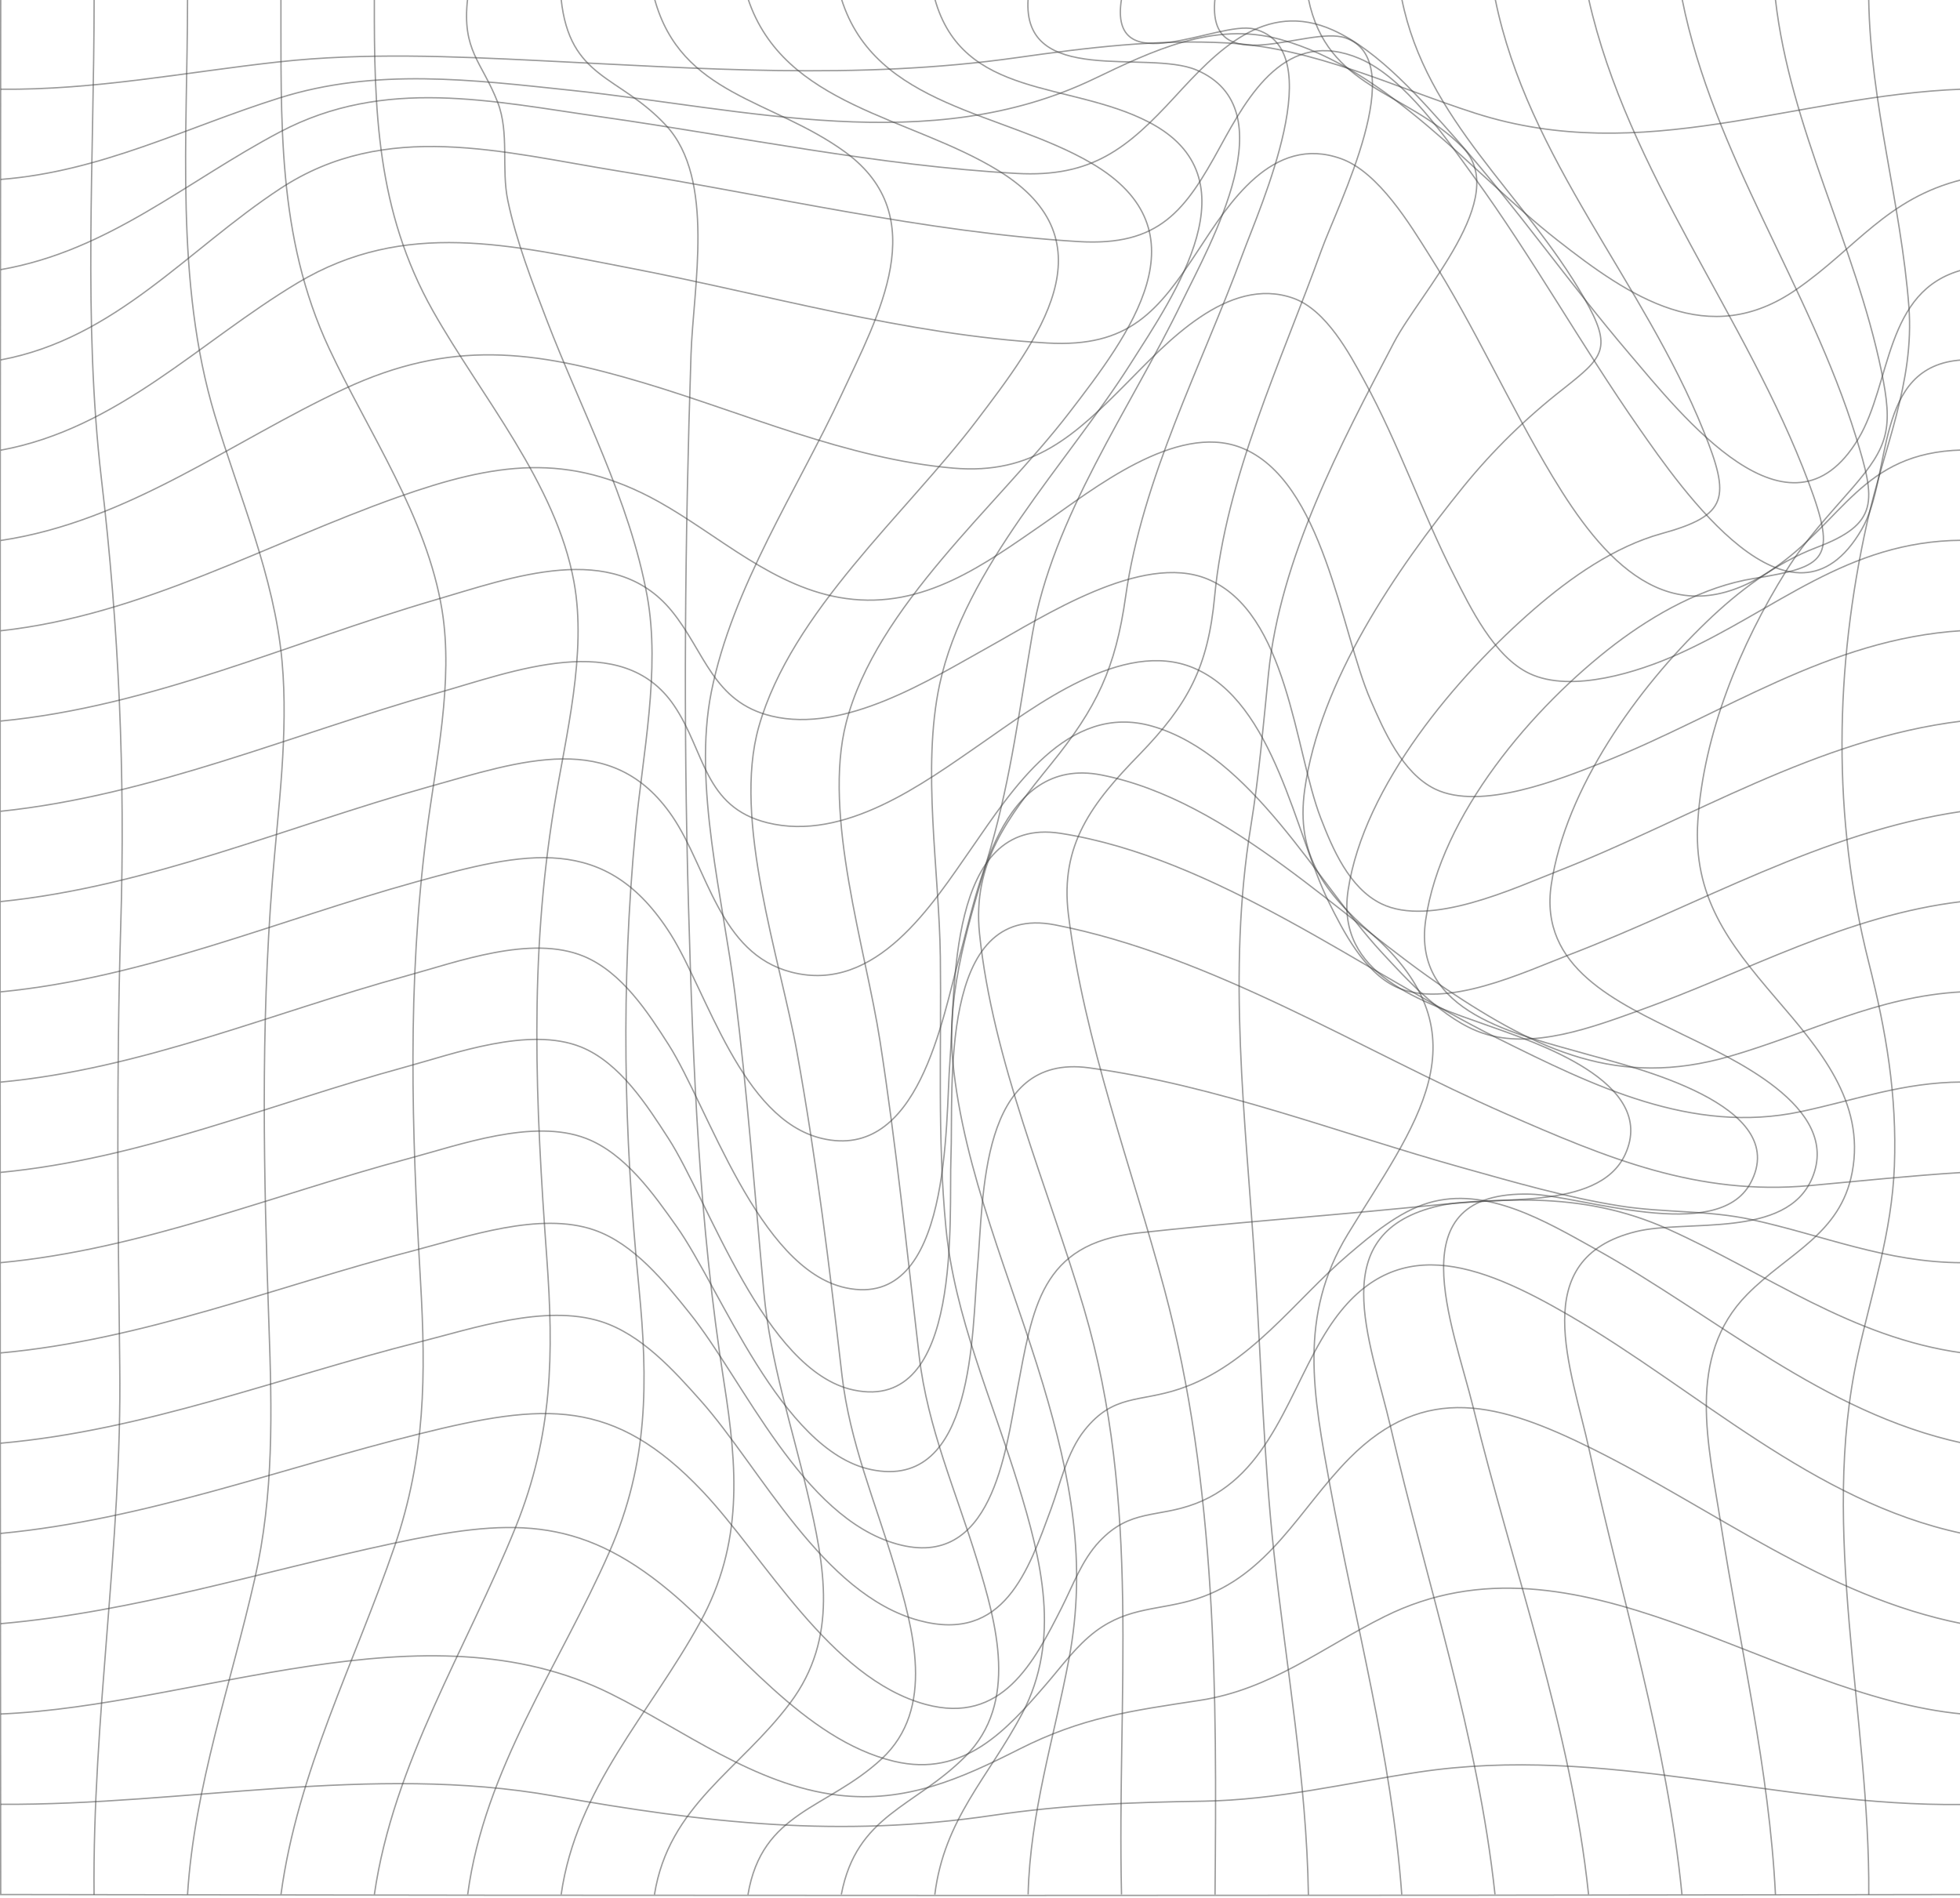
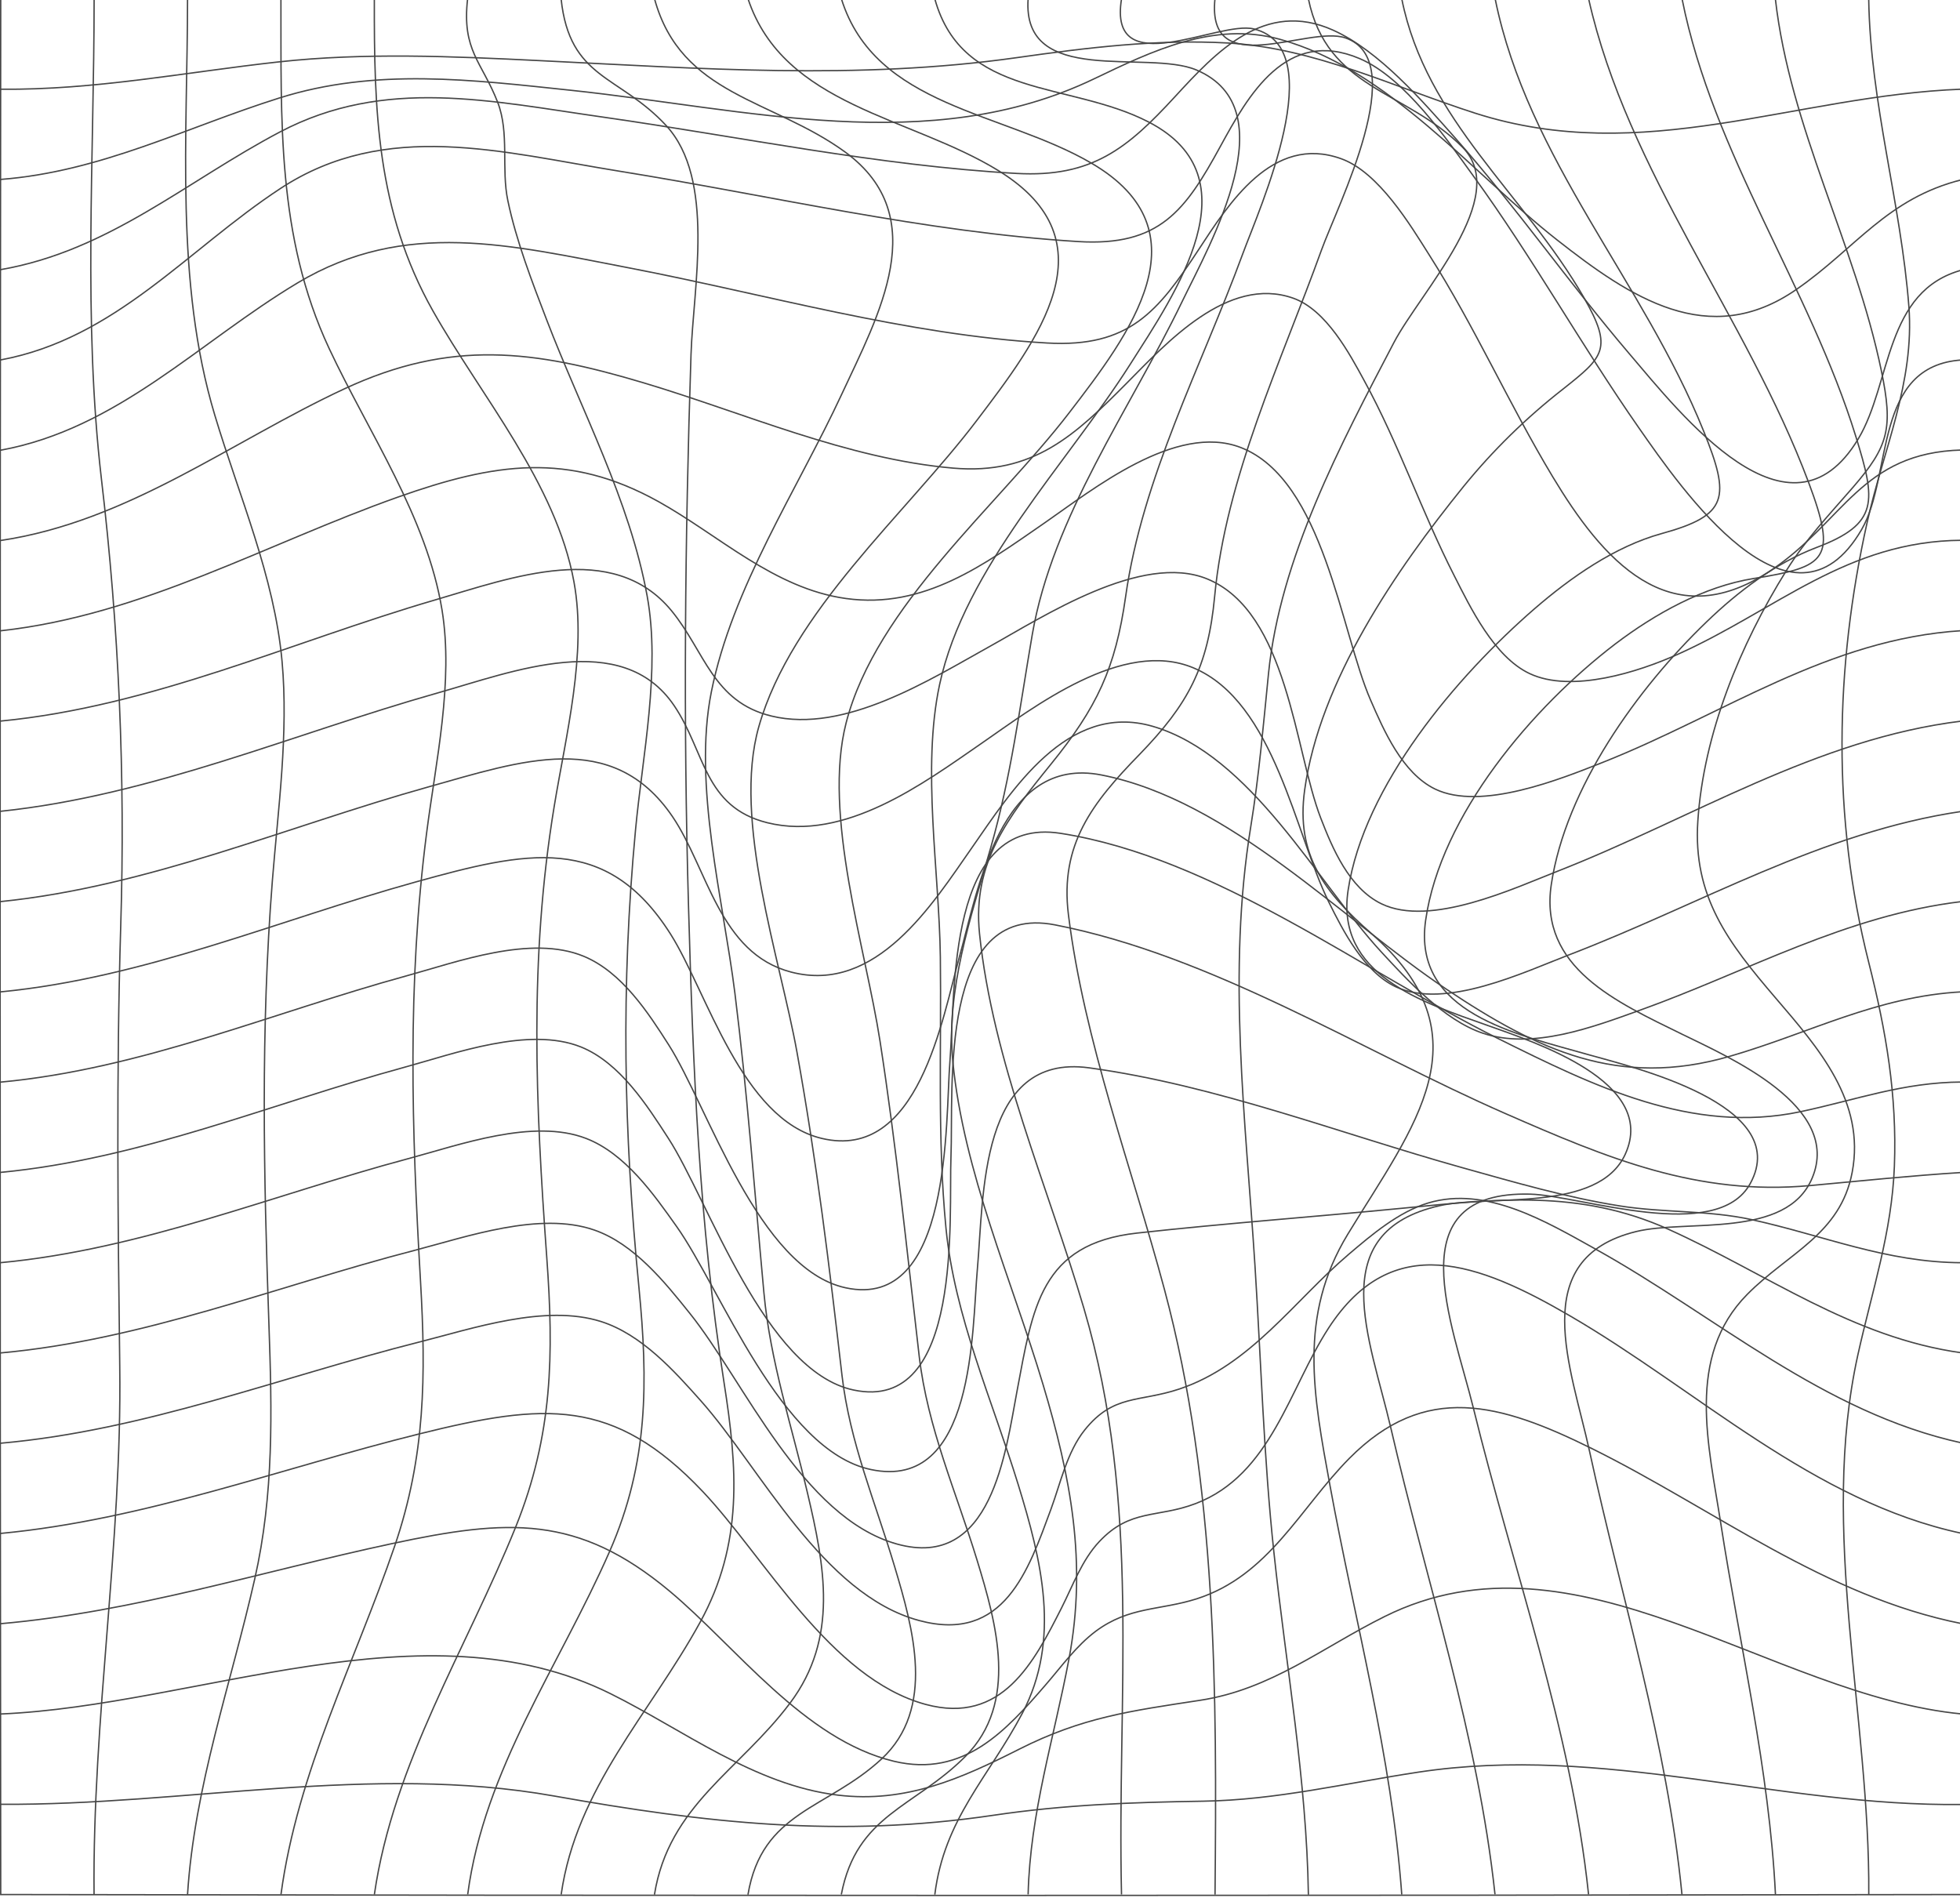
- <svg xmlns="http://www.w3.org/2000/svg" width="1440" height="1394" viewBox="0 0 1440 1394" fill="none">
-   <path d="M0.53 -0.826C480.892 -0.135 961.253 -1.452 1441.61 -0.826C1441.12 463.433 1442.08 927.692 1441.61 1391.95C961.253 1392.84 480.892 1392.84 0.53 1391.95C-0.05 927.692 -0.05 463.433 0.53 -0.826Z" stroke="#464646" stroke-opacity="0.54" stroke-miterlimit="10" />
-   <path d="M0.531 1325.66C135.166 1326.46 273.108 1295.71 406.939 1319.53C518.651 1339.42 616.466 1350.54 729.809 1333.72C782.045 1325.96 831.266 1324.19 883.971 1323.37C937.817 1322.53 989.115 1310.05 1042.02 1302.04C1178.96 1281.31 1305.95 1327.45 1441.64 1325.79" stroke="#464646" stroke-opacity="0.54" stroke-miterlimit="10" />
-   <path d="M0.531 1259.3C144.483 1253.17 312.096 1176.62 448.496 1244.36C501.76 1270.79 554.22 1311.51 615.505 1318.9C665.463 1324.95 706.059 1306.76 748.845 1285.13C795.116 1261.74 830.484 1257.06 881.693 1249.24C933.75 1241.31 971.621 1210.37 1017.24 1187.7C1158.31 1117.5 1300.99 1246 1441.62 1259.3" stroke="#464646" stroke-opacity="0.54" stroke-miterlimit="10" />
-   <path d="M0.531 1192.95C98.525 1184.31 192.073 1154.66 287.765 1134.17C373.202 1115.88 424.433 1112.71 491.863 1168.96C540.48 1209.51 590.705 1278.22 656.839 1294.05C708.226 1306.31 739.506 1271.16 768.707 1237.32C780.169 1224.06 790.737 1209.25 805.103 1198.45C829.68 1180.27 851.709 1183.34 879.168 1174.7C932.365 1157.62 954.909 1108.3 991.371 1071.46C1047.05 1015.32 1101.92 1030.76 1169.86 1064.44C1259.77 1109.06 1340.87 1172.99 1441.53 1192.95" stroke="#464646" stroke-opacity="0.54" stroke-miterlimit="10" />
-   <path d="M0.531 1126.63C106.211 1116.61 205.858 1078.91 308.186 1053.47C400.035 1030.67 450.686 1026.53 516.372 1095.93C561.571 1143.69 609.875 1233.22 680.075 1252.26C736.177 1267.38 759.658 1221.28 779.901 1181.39C788.145 1165.16 794.825 1146.22 807.717 1132.55C830.506 1108.36 850.167 1115.45 878.386 1104.72C933.773 1083.6 947.267 1020.07 976.134 975.695C1023.05 903.594 1086.26 927.736 1153.29 966.69C1247.5 1021.45 1331.91 1103.27 1441.5 1126.61" stroke="#464646" stroke-opacity="0.54" stroke-miterlimit="10" />
-   <path d="M0.531 1060.35C106.322 1051 205.724 1011.89 307.918 986.044C347.374 976.067 400.438 957.972 441.503 970.928C471.308 980.386 495.326 1007.21 514.831 1029.12C558.666 1078.36 604.2 1171.45 675.227 1190.62C737.785 1207.51 755.659 1153.39 772.148 1108.78C779.119 1089.93 783.878 1066.93 796.925 1050.63C818.173 1024.13 836.784 1030.42 866.41 1020.55C918.781 1003.08 950.909 955.554 990.835 921.609C1007.52 907.422 1027.45 890.406 1049.26 883.863C1091.96 871.037 1136.24 897.748 1172.14 917.679C1261.27 967.236 1339.22 1037.93 1441.57 1060.2" stroke="#464646" stroke-opacity="0.54" stroke-miterlimit="10" />
-   <path d="M0.531 994.012C105.272 984.533 203.311 944.93 304.388 918.716C342.951 908.697 396.438 889.845 436.565 903.708C465.945 913.879 488.668 942.318 506.787 964.926C546.668 1014.59 589.074 1114.87 658.917 1134.41C728.759 1153.95 738.768 1066.61 747.191 1022.13C758.787 960.845 764.261 913.814 835.488 905.954C900.147 898.807 965.342 894.056 1030.14 887.729C1099.4 880.971 1160.19 873.672 1225.79 903.169C1298.42 935.904 1360.31 982.762 1441.62 993.991" stroke="#464646" stroke-opacity="0.54" stroke-miterlimit="10" />
-   <path d="M0.531 927.697C104.044 917.98 200.54 877.859 300.12 851.235C337.611 841.215 391.568 821.457 430.533 836.4C459.399 847.477 480.58 877.816 497.135 901.18C529.465 946.678 573.77 1065.77 639.881 1079.71C716.448 1095.89 714.035 977.211 718.079 932.318C722.883 878.874 719.442 773.541 800.12 784.554C893.467 797.316 984.423 832.815 1074.53 857.972C1112.29 868.531 1151.32 879.911 1190.2 886.043C1222.68 891.182 1254.74 889.023 1287.01 896.106C1340.38 907.831 1385.67 927.589 1441.68 927.74" stroke="#464646" stroke-opacity="0.54" stroke-miterlimit="10" />
-   <path d="M0.531 861.356C103.306 851.596 198.596 811.022 297.216 784.117C334.081 774.054 388.395 753.886 426.802 769.217C455.467 780.769 475.553 812.404 490.991 836.265C520.438 881.611 561.66 1007.37 627.056 1021.26C707.869 1038.53 696.966 893.055 698.664 850.106C700.652 799.297 689.123 662.783 775.097 679.518C890.473 701.975 1000.44 771.981 1106.32 818.299C1180.83 850.905 1247.08 878.631 1329.75 871.073C1367.08 867.662 1404.24 863.753 1441.7 861.421" stroke="#464646" stroke-opacity="0.54" stroke-miterlimit="10" />
-   <path d="M0.531 795.043C103.731 785.434 199.535 744.19 298.556 717.004C336.002 706.726 389.981 686.557 428.812 702.58C456.897 714.176 476.312 744.147 491.371 767.792C519.858 812.469 557.125 932.291 621.292 946.175C699.624 963.126 694.441 823.395 697.904 779.906C701.993 728.643 695.67 599.255 779.119 612.254C892.64 629.983 1001.13 713.528 1100.85 763.149C1170.11 797.526 1242.95 833.695 1322.8 816.788C1364.18 808.021 1398.02 795.194 1441.59 794.978" stroke="#464646" stroke-opacity="0.54" stroke-miterlimit="10" />
-   <path d="M0.531 728.731C106.144 718.539 204.316 676.022 305.661 647.928C385.625 625.774 445.323 611.392 492.734 686.43C519.321 728.494 544.859 822.468 603.776 836.418C674.847 853.325 692.408 747.885 704.853 703.143C718.727 653.284 734.814 554.818 809.214 569.393C903.566 587.877 986.523 676 1062.62 726.766C1129.78 771.573 1188.99 799.795 1270.87 776.086C1329.61 759.07 1378.97 731.992 1441.66 728.71" stroke="#464646" stroke-opacity="0.54" stroke-miterlimit="10" />
-   <path d="M0.531 662.402C109.227 651.324 210.349 607.36 314.643 578.187C382.519 559.163 449.859 535.13 493.94 599.781C519.925 637.893 528.37 700.471 581.321 714.226C643.88 730.486 685.258 664.021 713.812 623.188C742.857 581.577 783.922 515.329 846.861 533.64C919.339 554.694 967.889 648.539 1014.58 699.132C1033.84 719.97 1060.61 749.38 1089.3 759.075C1126.12 771.492 1170.47 754.562 1204.76 742.254C1284.17 713.772 1356.22 672.443 1441.59 662.358" stroke="#464646" stroke-opacity="0.54" stroke-miterlimit="10" />
-   <path d="M0.531 596.059C111.662 584.42 215.13 539.204 321.748 509.059C376.218 493.663 456.874 461.683 495.281 518.431C518.182 552.268 517.042 592.885 563.783 604.48C620.577 618.559 678.466 575.61 720.738 546.416C759.614 519.553 824.921 468.874 876.934 490.748C936.387 515.753 951.602 612.924 976.245 662.74C986.679 683.793 1002.1 714.089 1025.62 725.08C1061.84 742.009 1119.86 714.154 1152.75 701.543C1248.71 664.834 1338.19 611.261 1441.5 596.124" stroke="#464646" stroke-opacity="0.54" stroke-miterlimit="10" />
-   <path d="M0.531 529.774C111.506 519.107 213.722 471.731 319.648 440.787C375.66 424.42 450.216 396.283 493.315 448.669C517.891 478.598 523.723 515.76 566.911 526.125C620.532 539.081 683.091 499.414 726.525 475.294C766.093 453.355 838.818 405.59 886.988 425.37C946.15 449.684 951.2 551.605 970.347 601.076C978.927 623.252 991.148 652.446 1014.85 663.999C1050.8 681.554 1112.58 652.511 1144.82 639.901C1243.13 601.378 1334.57 542.73 1441.48 529.774" stroke="#464646" stroke-opacity="0.54" stroke-miterlimit="10" />
-   <path d="M0.531 463.44C104.334 452.06 195.424 399.566 292.278 365.254C363.595 339.968 417.641 331.784 483.663 368.472C527.99 393.11 568.743 432.431 621.493 439.73C678.98 447.763 723.464 414.574 767.322 384.278C802.489 359.964 863.886 310.32 911.654 328.826C972.425 352.449 985.182 464.519 1006.97 514.378C1016.57 536.404 1030.2 568.017 1054.33 579.72C1088.05 596.045 1146.87 572.292 1177.51 560.135C1266.36 524.938 1342.95 469.442 1441.41 463.353" stroke="#464646" stroke-opacity="0.54" stroke-miterlimit="10" />
-   <path d="M0.531 397.104C94.257 383.112 169.306 324.68 253 285.682C331.422 249.167 392.014 257.179 472.447 281.147C546.646 303.281 622.141 337.161 700.339 343.941C759.189 349.037 789.999 319.605 827.981 281.32C856.401 252.73 901.957 202.007 950.194 219.109C974.503 227.747 991.662 260.137 1002.41 279.895C1027.77 326.321 1044.59 376.288 1068.5 423.146C1080.18 446.1 1097.54 482.441 1123.68 494.836C1154.72 509.563 1204.12 493.54 1232.45 480.822C1305.33 448.151 1356.71 397.45 1441.44 396.953" stroke="#464646" stroke-opacity="0.54" stroke-miterlimit="10" />
-   <path d="M0.531 330.769C86.751 314.92 146.427 251.068 218.727 207.795C297.774 160.505 375.436 180.198 461.946 196.782C563.023 216.216 665.955 246.145 769.355 252.018C829.68 255.451 850.793 228.892 880.62 183.416C902.426 150.183 934.622 98.424 985.317 116.606C1013 126.517 1036.39 165.709 1050.11 187.411C1083.47 239.947 1108.71 296.976 1140.73 350.247C1176.77 410.125 1226.1 469.183 1300.99 419.151C1354.81 383.198 1367.1 332.562 1441.53 330.618" stroke="#464646" stroke-opacity="0.54" stroke-miterlimit="10" />
-   <path d="M0.531 264.434C85.209 248.584 137.557 183.437 206.081 138.458C283.743 87.54 368.801 111.898 455.601 125.869C566.71 143.748 679.337 170.545 792.077 177.477C852.044 181.148 870.879 154.653 896.528 107.687C917.016 70.179 944.966 20.039 998.945 43.058C1032.26 57.266 1063.09 102.612 1082.39 129.172C1125.98 189.094 1161.84 253.874 1204.2 314.552C1235.1 358.84 1316.54 477.194 1367.75 389.006C1390.76 349.361 1375.73 268.45 1441.68 264.455" stroke="#464646" stroke-opacity="0.54" stroke-miterlimit="10" />
-   <path d="M0.531 198.096C80.07 184.254 136.82 133.207 205.724 96.93C282.872 56.335 360.556 74.344 443.648 86.134C544.032 100.515 645.31 121.72 746.834 127.42C802.332 130.53 828.406 108.915 863.171 71.126C893.4 38.261 929.17 -0.413 979.351 22.131C1013.38 37.419 1045.22 74.409 1068.72 100.925C1113.79 151.929 1152.62 207.748 1196.72 259.508C1235.64 305.221 1314.84 406.343 1365.25 322.452C1389.83 281.554 1384.24 213.513 1441.91 198.268" stroke="#464646" stroke-opacity="0.54" stroke-miterlimit="10" />
-   <path d="M0.531 131.829C74.261 126.085 136.172 93.76 205.143 72.015C275.968 49.666 346.682 58.649 419.317 66.314C548.456 79.983 682.957 115.979 803.852 57.893C846.123 37.617 891.635 15.505 940.14 28.828C1020.26 50.789 1081.79 127.489 1143.88 176.203C1197.5 218.311 1255.3 257.438 1319.87 212.61C1363.55 182.379 1386.3 145.67 1441.66 131.958" stroke="#464646" stroke-opacity="0.54" stroke-miterlimit="10" />
-   <path d="M0.531 65.557C69.793 66.248 136.217 53.033 204.584 45.497C267.88 38.522 332.651 41.394 396.17 44.525C514.093 50.291 629.715 58.971 746.946 42.366C798.221 35.089 849.721 28.697 901.689 31.569C965.767 35.11 1023.9 63.959 1083.87 83.177C1207.42 122.758 1317.97 70.221 1441.55 65.514" stroke="#464646" stroke-opacity="0.54" stroke-miterlimit="10" />
-   <path d="M1372.93 -0.865C1374.07 75.835 1396.63 149.252 1402.44 225.24C1406.69 281.037 1383.77 330.011 1371.83 383.606C1347.88 491.033 1346.01 600.598 1373 707.313C1385.75 757.777 1393.77 804.657 1391.79 856.913C1389.93 905.476 1375.45 948.21 1364.98 995.37C1336.53 1124.15 1373.91 1261.92 1372.97 1392.02" stroke="#464646" stroke-opacity="0.54" stroke-miterlimit="10" />
-   <path d="M1304.35 -0.823C1315.17 94.361 1362.96 179.223 1382.22 272.399C1390.97 314.787 1387.58 327.7 1361.35 358.06C1343.47 378.703 1326.99 395.848 1312.42 419.234C1278.5 473.671 1251.69 538.927 1247.4 603.038C1243.65 658.705 1269.74 692.586 1304.35 733.03C1335.97 769.955 1370.64 809.169 1360.79 861.295C1352.14 906.965 1313.87 920.44 1283.64 951.038C1238.38 996.967 1255.36 1061.86 1264.2 1119.03C1278.3 1209.99 1299.82 1299.86 1304.42 1391.95" stroke="#464646" stroke-opacity="0.54" stroke-miterlimit="10" />
-   <path d="M1235.81 -0.756C1258.64 113.495 1329.36 210.428 1363.56 320.986C1378.13 368.103 1380.65 384.838 1334.67 402.221C1304.38 413.665 1276.58 434.913 1253.88 456.831C1203.03 505.675 1150.24 579.071 1139.71 649.941C1130.62 711.05 1187.86 736.315 1235.79 759.851C1270.42 776.867 1353.64 812.928 1331.34 865.659C1312.42 910.487 1239.29 895.674 1201.94 904.873C1120.95 924.825 1154.59 1005.2 1167.84 1066.35C1191.39 1174.75 1224.91 1281.44 1235.72 1391.87" stroke="#464646" stroke-opacity="0.54" stroke-miterlimit="10" />
-   <path d="M1167.17 -0.782C1195.86 126.792 1283.1 232.578 1328.75 354.387C1350.09 411.264 1341.89 416.382 1288.53 425.019C1251.71 430.893 1215.61 451.191 1186.7 473.151C1126.13 519.383 1058.47 598.717 1047.41 676.129C1037.63 744.538 1113.88 759.696 1167.12 774.919C1198.09 783.773 1317.42 811.456 1285.99 869.412C1261.57 914.413 1161.09 878.331 1124.23 877.359C1025.54 874.811 1067.14 971.938 1082.6 1034.99C1111.65 1153.52 1154.34 1270.36 1167.1 1391.87" stroke="#464646" stroke-opacity="0.54" stroke-miterlimit="10" />
-   <path d="M1098.52 -0.672C1122.36 116.861 1207.6 207.122 1251.7 316.86C1271.38 365.726 1269.71 378.574 1220.89 392.005C1186.26 401.528 1153.86 424.395 1127.45 447.219C1070.41 496.69 1002 577.126 990.451 654.085C981.157 715.928 1044.07 736.14 1092.94 753.414C1126.67 765.485 1218.54 794.744 1194.01 848.145C1174.19 891.224 1094.21 877.533 1057.72 885.825C971.884 905.259 1006.69 983.73 1021.8 1049.01C1048.16 1163.02 1085.88 1275.31 1098.36 1391.82" stroke="#464646" stroke-opacity="0.54" stroke-miterlimit="10" />
-   <path d="M1029.88 -0.782C1047.75 88.442 1119.9 142.447 1163.75 218.78C1185.38 256.396 1177.99 262.313 1148.29 285.893C1121.28 306.971 1096.82 330.926 1075.37 357.302C1025.5 418.887 969.509 500.532 958.516 580.47C951.925 628.3 973.329 655.853 1007.31 685.674C1094.05 761.812 1038.73 827.046 990.265 906.704C953.623 966.907 964.906 1024.82 977.195 1091.8C995.493 1191.76 1022.51 1290.46 1029.86 1391.95" stroke="#464646" stroke-opacity="0.54" stroke-miterlimit="10" />
-   <path d="M961.249 -0.932C974.967 65.791 1032.52 66.007 1074.44 108.093C1110.63 144.543 1043.74 214.203 1024.05 251.776C984.932 326.489 940.493 410.056 931.958 494.918C928.182 532.577 925.054 569.718 918.955 607.204C901.394 714.696 915.112 821.605 922.016 929.853C926.484 1000.05 928.428 1070.9 935.957 1140.8C944.894 1224.58 959.953 1307.67 961.271 1392.08" stroke="#464646" stroke-opacity="0.54" stroke-miterlimit="10" />
-   <path d="M892.627 -0.932C886.393 60.371 960.704 18.502 988.364 27.809C1037.14 44.328 982.644 151.042 970.825 183.864C941.288 265.812 900.603 350.674 892.403 438.127C887.533 490.103 873.055 517.332 837.084 554.408C802.632 589.756 778.569 620.376 784.959 671.984C796.532 765.138 831.275 857.019 855.516 947.409C894.057 1091.2 894.079 1243.8 892.671 1392" stroke="#464646" stroke-opacity="0.54" stroke-miterlimit="10" />
-   <path d="M823.99 -0.89C813.802 61.364 895.217 14.787 921.246 21.286C978.42 35.538 925.536 152.51 912.957 186.714C882.683 269.071 839.339 350.824 827.006 438.234C819.521 491.159 805.848 519.879 772.088 561.489C740.653 600.25 714.311 633.979 719.651 685.997C729.28 779.497 769.899 871.83 796.375 961.4C838.825 1105.19 820.549 1244.58 823.967 1391.91" stroke="#464646" stroke-opacity="0.54" stroke-miterlimit="10" />
-   <path d="M755.357 -0.865C750.71 64.325 842.828 36.038 879.09 51.456C945.871 79.894 889.524 178.123 868.276 222.044C830.45 300.385 773.276 379.482 758.396 466.266C749.169 519.947 742.913 570.26 727.809 623.077C713.354 673.671 694.877 727.05 700.06 780.256C707.947 861.015 743.158 939.939 766.283 1017.14C786.704 1085.26 798.702 1148.12 785.386 1218.75C774.393 1277.21 756.832 1331.77 755.357 1391.87" stroke="#464646" stroke-opacity="0.54" stroke-miterlimit="10" />
-   <path d="M686.802 -0.797C707.334 72.966 785.645 59.405 844.115 89.766C922.67 130.577 863.463 215.526 830.173 267.933C784.103 340.422 708.697 417.209 690.31 502.999C677.128 564.476 690.064 640.334 690.868 703.214C691.695 768.879 688.634 836.683 694.979 902.132C701.257 967.107 729.007 1028.76 748.065 1090.73C765.134 1146.27 779.768 1204.42 751.036 1258.88C726.169 1305.97 693.683 1336.4 686.802 1392" stroke="#464646" stroke-opacity="0.54" stroke-miterlimit="10" />
-   <path d="M618.182 -0.782C643.183 78.876 736.753 81.835 801.97 119.947C887.586 169.957 829.786 245.686 785.481 303.319C732.999 371.662 643.719 445.231 621.645 531.086C604.262 598.846 635.966 696.794 646.534 764.857C658.532 842.161 666.307 918.991 675.333 996.447C681.478 1049.16 702.502 1096.04 717.918 1146.52C732.128 1192.97 748.505 1251.03 709.294 1290.42C671.781 1328.1 629.353 1333.17 618.115 1391.91" stroke="#464646" stroke-opacity="0.54" stroke-miterlimit="10" />
-   <path d="M549.594 -0.797C575.936 78.105 668.791 85.468 733.74 125.503C818.217 177.521 762.495 249.795 717.542 309.047C665.551 377.563 581.589 449.188 557.504 533.878C537.932 602.696 573.143 704.272 585.521 773.004C599.865 852.468 609.405 930.528 618.588 1010.38C624.285 1059.79 643.164 1103.73 657.307 1151.11C670.846 1196.45 687.693 1255.36 647.588 1292.43C607.483 1329.51 559.85 1330.59 549.527 1392.04" stroke="#464646" stroke-opacity="0.54" stroke-miterlimit="10" />
-   <path d="M480.888 -0.797C500.438 70.461 567.398 72.62 621.087 111.834C685.88 159.34 645.328 231.678 618.428 289.613C585.652 360.137 537.995 431.417 522.624 508.333C508.95 576.719 531.36 661.279 539.939 729.795C549.122 803.213 554.439 876.22 561.232 949.703C565.901 1000.34 581.675 1047.56 593.248 1096.91C605.849 1150.52 616.238 1203.51 580.558 1251.13C543.335 1300.79 491.322 1326.38 480.821 1392.02" stroke="#464646" stroke-opacity="0.54" stroke-miterlimit="10" />
-   <path d="M412.24 -0.848C418.496 58.447 454.691 54.712 489.433 92.263C525.74 131.52 509.296 211.221 507.687 260.368C503.218 395.737 501.99 530.048 505.832 665.461C509.229 784.743 513.474 897.914 531.951 1015.84C541.737 1078.28 546.227 1133.87 514.39 1191.87C477.324 1259.35 423.478 1313.54 412.285 1391.93" stroke="#464646" stroke-opacity="0.54" stroke-miterlimit="10" />
-   <path d="M343.546 -0.865C339.189 37.247 354.092 45.345 365.643 75.165C374.401 97.73 368.145 123.945 373.128 147.525C379.361 177.216 390.867 206.928 401.726 235.237C427.084 301.335 462.72 367.886 475.456 437.87C485.42 492.394 472.037 554.972 466.898 609.905C456.129 724.739 458.185 831.346 469.423 945.942C476.126 1015.04 476.528 1074.62 447.796 1140.07C410.931 1224.07 355.857 1299.64 343.613 1391.87" stroke="#464646" stroke-opacity="0.54" stroke-miterlimit="10" />
-   <path d="M275.023 -0.848C274.866 80.43 276.564 154.797 318.054 228.388C353.601 291.419 408.496 355.055 421.7 427.609C431.285 480.167 415.713 540.413 407.156 592.54C388.656 705.214 393.504 810.828 401.726 924.15C406.865 995.02 406.195 1053.99 378.915 1121.82C342.698 1211.49 289.009 1295.43 275.045 1391.93" stroke="#464646" stroke-opacity="0.54" stroke-miterlimit="10" />
-   <path d="M206.395 -0.89C206.685 88.01 203.155 173.326 241.83 256.072C270.875 318.045 313.66 379.932 324.764 448.253C333.322 500.941 320.184 559.438 313.437 611.953C299.093 723.419 302.489 829.896 308.968 941.75C312.923 1010.2 312.633 1069.73 289.91 1136.09C260.687 1221.34 218.549 1301.97 206.439 1391.82" stroke="#464646" stroke-opacity="0.54" stroke-miterlimit="10" />
-   <path d="M137.781 -0.823C137.781 100.191 128.441 207.208 157.777 304.918C175.651 364.581 201.546 423.445 207.221 485.871C212.024 538.862 204.338 594.076 200.116 646.959C191.425 756.351 193.748 863.994 197.591 973.538C199.825 1036.87 201.278 1097.85 187.113 1160.26C169.574 1237.69 142.852 1312.3 137.781 1391.95" stroke="#464646" stroke-opacity="0.54" stroke-miterlimit="10" />
-   <path d="M69.146 -0.756C69.146 115.654 60.991 235.93 74.486 351.692C87.367 460.808 92.116 570.678 88.696 680.452C85.411 788.42 86.618 896.063 87.981 1003.97C89.656 1134.17 67.873 1262.5 69.102 1392.11" stroke="#464646" stroke-opacity="0.54" stroke-miterlimit="10" />
+ <svg xmlns="http://www.w3.org/2000/svg" width="1444" viewBox="0 0 1440 1394" fill="none">
+   <path d="M0.53 -0.826C480.892 -0.135 961.253 -1.452 1441.61 -0.826C1441.12 463.433 1442.08 927.692 1441.61 1391.95C961.253 1392.84 480.892 1392.84 0.53 1391.95C-0.05 927.692 -0.05 463.433 0.53 -0.826Z" stroke="#464646" />
+   <path d="M0.531 1325.66C135.166 1326.46 273.108 1295.71 406.939 1319.53C518.651 1339.42 616.466 1350.54 729.809 1333.72C782.045 1325.96 831.266 1324.19 883.971 1323.37C937.817 1322.53 989.115 1310.05 1042.02 1302.04C1178.96 1281.31 1305.95 1327.45 1441.64 1325.79" stroke="#464646" />
+   <path d="M0.531 1259.3C144.483 1253.17 312.096 1176.62 448.496 1244.36C501.76 1270.79 554.22 1311.51 615.505 1318.9C665.463 1324.95 706.059 1306.76 748.845 1285.13C795.116 1261.74 830.484 1257.06 881.693 1249.24C933.75 1241.31 971.621 1210.37 1017.24 1187.7C1158.31 1117.5 1300.99 1246 1441.62 1259.3" stroke="#464646" />
+   <path d="M0.531 1192.95C98.525 1184.31 192.073 1154.66 287.765 1134.17C373.202 1115.88 424.433 1112.71 491.863 1168.96C540.48 1209.51 590.705 1278.22 656.839 1294.05C708.226 1306.31 739.506 1271.16 768.707 1237.32C780.169 1224.06 790.737 1209.25 805.103 1198.45C829.68 1180.27 851.709 1183.34 879.168 1174.7C932.365 1157.62 954.909 1108.3 991.371 1071.46C1047.05 1015.32 1101.92 1030.76 1169.86 1064.44C1259.77 1109.06 1340.87 1172.99 1441.53 1192.95" stroke="#464646" />
+   <path d="M0.531 1126.63C106.211 1116.61 205.858 1078.91 308.186 1053.47C400.035 1030.67 450.686 1026.53 516.372 1095.93C561.571 1143.69 609.875 1233.22 680.075 1252.26C736.177 1267.38 759.658 1221.28 779.901 1181.39C788.145 1165.16 794.825 1146.22 807.717 1132.55C830.506 1108.36 850.167 1115.45 878.386 1104.72C933.773 1083.6 947.267 1020.07 976.134 975.695C1023.05 903.594 1086.26 927.736 1153.29 966.69C1247.5 1021.45 1331.91 1103.27 1441.5 1126.61" stroke="#464646" />
+   <path d="M0.531 1060.35C106.322 1051 205.724 1011.89 307.918 986.044C347.374 976.067 400.438 957.972 441.503 970.928C471.308 980.386 495.326 1007.21 514.831 1029.12C558.666 1078.36 604.2 1171.45 675.227 1190.62C737.785 1207.51 755.659 1153.39 772.148 1108.78C779.119 1089.93 783.878 1066.93 796.925 1050.63C818.173 1024.13 836.784 1030.42 866.41 1020.55C918.781 1003.08 950.909 955.554 990.835 921.609C1007.52 907.422 1027.45 890.406 1049.26 883.863C1091.96 871.037 1136.24 897.748 1172.14 917.679C1261.27 967.236 1339.22 1037.93 1441.57 1060.2" stroke="#464646" />
+   <path d="M0.531 994.012C105.272 984.533 203.311 944.93 304.388 918.716C342.951 908.697 396.438 889.845 436.565 903.708C465.945 913.879 488.668 942.318 506.787 964.926C546.668 1014.59 589.074 1114.87 658.917 1134.41C728.759 1153.95 738.768 1066.61 747.191 1022.13C758.787 960.845 764.261 913.814 835.488 905.954C900.147 898.807 965.342 894.056 1030.14 887.729C1099.4 880.971 1160.19 873.672 1225.79 903.169C1298.42 935.904 1360.31 982.762 1441.62 993.991" stroke="#464646" />
+   <path d="M0.531 927.697C104.044 917.98 200.54 877.859 300.12 851.235C337.611 841.215 391.568 821.457 430.533 836.4C459.399 847.477 480.58 877.816 497.135 901.18C529.465 946.678 573.77 1065.77 639.881 1079.71C716.448 1095.89 714.035 977.211 718.079 932.318C722.883 878.874 719.442 773.541 800.12 784.554C893.467 797.316 984.423 832.815 1074.53 857.972C1112.29 868.531 1151.32 879.911 1190.2 886.043C1222.68 891.182 1254.74 889.023 1287.01 896.106C1340.38 907.831 1385.67 927.589 1441.68 927.74" stroke="#464646" />
+   <path d="M0.531 861.356C103.306 851.596 198.596 811.022 297.216 784.117C334.081 774.054 388.395 753.886 426.802 769.217C455.467 780.769 475.553 812.404 490.991 836.265C520.438 881.611 561.66 1007.37 627.056 1021.26C707.869 1038.53 696.966 893.055 698.664 850.106C700.652 799.297 689.123 662.783 775.097 679.518C890.473 701.975 1000.44 771.981 1106.32 818.299C1180.83 850.905 1247.08 878.631 1329.75 871.073C1367.08 867.662 1404.24 863.753 1441.7 861.421" stroke="#464646" />
+   <path d="M0.531 795.043C103.731 785.434 199.535 744.19 298.556 717.004C336.002 706.726 389.981 686.557 428.812 702.58C456.897 714.176 476.312 744.147 491.371 767.792C519.858 812.469 557.125 932.291 621.292 946.175C699.624 963.126 694.441 823.395 697.904 779.906C701.993 728.643 695.67 599.255 779.119 612.254C892.64 629.983 1001.13 713.528 1100.85 763.149C1170.11 797.526 1242.95 833.695 1322.8 816.788C1364.18 808.021 1398.02 795.194 1441.59 794.978" stroke="#464646" />
+   <path d="M0.531 728.731C106.144 718.539 204.316 676.022 305.661 647.928C385.625 625.774 445.323 611.392 492.734 686.43C519.321 728.494 544.859 822.468 603.776 836.418C674.847 853.325 692.408 747.885 704.853 703.143C718.727 653.284 734.814 554.818 809.214 569.393C903.566 587.877 986.523 676 1062.62 726.766C1129.78 771.573 1188.99 799.795 1270.87 776.086C1329.61 759.07 1378.97 731.992 1441.66 728.71" stroke="#464646" />
+   <path d="M0.531 662.402C109.227 651.324 210.349 607.36 314.643 578.187C382.519 559.163 449.859 535.13 493.94 599.781C519.925 637.893 528.37 700.471 581.321 714.226C643.88 730.486 685.258 664.021 713.812 623.188C742.857 581.577 783.922 515.329 846.861 533.64C919.339 554.694 967.889 648.539 1014.58 699.132C1033.84 719.97 1060.61 749.38 1089.3 759.075C1126.12 771.492 1170.47 754.562 1204.76 742.254C1284.17 713.772 1356.22 672.443 1441.59 662.358" stroke="#464646" />
+   <path d="M0.531 596.059C111.662 584.42 215.13 539.204 321.748 509.059C376.218 493.663 456.874 461.683 495.281 518.431C518.182 552.268 517.042 592.885 563.783 604.48C620.577 618.559 678.466 575.61 720.738 546.416C759.614 519.553 824.921 468.874 876.934 490.748C936.387 515.753 951.602 612.924 976.245 662.74C986.679 683.793 1002.1 714.089 1025.62 725.08C1061.84 742.009 1119.86 714.154 1152.75 701.543C1248.71 664.834 1338.19 611.261 1441.5 596.124" stroke="#464646" />
+   <path d="M0.531 529.774C111.506 519.107 213.722 471.731 319.648 440.787C375.66 424.42 450.216 396.283 493.315 448.669C517.891 478.598 523.723 515.76 566.911 526.125C620.532 539.081 683.091 499.414 726.525 475.294C766.093 453.355 838.818 405.59 886.988 425.37C946.15 449.684 951.2 551.605 970.347 601.076C978.927 623.252 991.148 652.446 1014.85 663.999C1050.8 681.554 1112.58 652.511 1144.82 639.901C1243.13 601.378 1334.57 542.73 1441.48 529.774" stroke="#464646" />
+   <path d="M0.531 463.44C104.334 452.06 195.424 399.566 292.278 365.254C363.595 339.968 417.641 331.784 483.663 368.472C527.99 393.11 568.743 432.431 621.493 439.73C678.98 447.763 723.464 414.574 767.322 384.278C802.489 359.964 863.886 310.32 911.654 328.826C972.425 352.449 985.182 464.519 1006.97 514.378C1016.57 536.404 1030.2 568.017 1054.33 579.72C1088.05 596.045 1146.87 572.292 1177.51 560.135C1266.36 524.938 1342.95 469.442 1441.41 463.353" stroke="#464646" />
+   <path d="M0.531 397.104C94.257 383.112 169.306 324.68 253 285.682C331.422 249.167 392.014 257.179 472.447 281.147C546.646 303.281 622.141 337.161 700.339 343.941C759.189 349.037 789.999 319.605 827.981 281.32C856.401 252.73 901.957 202.007 950.194 219.109C974.503 227.747 991.662 260.137 1002.41 279.895C1027.77 326.321 1044.59 376.288 1068.5 423.146C1080.18 446.1 1097.54 482.441 1123.68 494.836C1154.72 509.563 1204.12 493.54 1232.45 480.822C1305.33 448.151 1356.71 397.45 1441.44 396.953" stroke="#464646" />
+   <path d="M0.531 330.769C86.751 314.92 146.427 251.068 218.727 207.795C297.774 160.505 375.436 180.198 461.946 196.782C563.023 216.216 665.955 246.145 769.355 252.018C829.68 255.451 850.793 228.892 880.62 183.416C902.426 150.183 934.622 98.424 985.317 116.606C1013 126.517 1036.39 165.709 1050.11 187.411C1083.47 239.947 1108.71 296.976 1140.73 350.247C1176.77 410.125 1226.1 469.183 1300.99 419.151C1354.81 383.198 1367.1 332.562 1441.53 330.618" stroke="#464646" />
+   <path d="M0.531 264.434C85.209 248.584 137.557 183.437 206.081 138.458C283.743 87.54 368.801 111.898 455.601 125.869C566.71 143.748 679.337 170.545 792.077 177.477C852.044 181.148 870.879 154.653 896.528 107.687C917.016 70.179 944.966 20.039 998.945 43.058C1032.26 57.266 1063.09 102.612 1082.39 129.172C1125.98 189.094 1161.84 253.874 1204.2 314.552C1235.1 358.84 1316.54 477.194 1367.75 389.006C1390.76 349.361 1375.73 268.45 1441.68 264.455" stroke="#464646" />
+   <path d="M0.531 198.096C80.07 184.254 136.82 133.207 205.724 96.93C282.872 56.335 360.556 74.344 443.648 86.134C544.032 100.515 645.31 121.72 746.834 127.42C802.332 130.53 828.406 108.915 863.171 71.126C893.4 38.261 929.17 -0.413 979.351 22.131C1013.38 37.419 1045.22 74.409 1068.72 100.925C1113.79 151.929 1152.62 207.748 1196.72 259.508C1235.64 305.221 1314.84 406.343 1365.25 322.452C1389.83 281.554 1384.24 213.513 1441.91 198.268" stroke="#464646" />
+   <path d="M0.531 131.829C74.261 126.085 136.172 93.76 205.143 72.015C275.968 49.666 346.682 58.649 419.317 66.314C548.456 79.983 682.957 115.979 803.852 57.893C846.123 37.617 891.635 15.505 940.14 28.828C1020.26 50.789 1081.79 127.489 1143.88 176.203C1197.5 218.311 1255.3 257.438 1319.87 212.61C1363.55 182.379 1386.3 145.67 1441.66 131.958" stroke="#464646" />
+   <path d="M0.531 65.557C69.793 66.248 136.217 53.033 204.584 45.497C267.88 38.522 332.651 41.394 396.17 44.525C514.093 50.291 629.715 58.971 746.946 42.366C798.221 35.089 849.721 28.697 901.689 31.569C965.767 35.11 1023.9 63.959 1083.87 83.177C1207.42 122.758 1317.97 70.221 1441.55 65.514" stroke="#464646" />
+   <path d="M1372.93 -0.865C1374.07 75.835 1396.63 149.252 1402.44 225.24C1406.69 281.037 1383.77 330.011 1371.83 383.606C1347.88 491.033 1346.01 600.598 1373 707.313C1385.75 757.777 1393.77 804.657 1391.79 856.913C1389.93 905.476 1375.45 948.21 1364.98 995.37C1336.53 1124.15 1373.91 1261.92 1372.97 1392.02" stroke="#464646" />
+   <path d="M1304.35 -0.823C1315.17 94.361 1362.96 179.223 1382.22 272.399C1390.97 314.787 1387.58 327.7 1361.35 358.06C1343.47 378.703 1326.99 395.848 1312.42 419.234C1278.5 473.671 1251.69 538.927 1247.4 603.038C1243.65 658.705 1269.74 692.586 1304.35 733.03C1335.97 769.955 1370.64 809.169 1360.79 861.295C1352.14 906.965 1313.87 920.44 1283.64 951.038C1238.38 996.967 1255.36 1061.86 1264.2 1119.03C1278.3 1209.99 1299.82 1299.86 1304.42 1391.95" stroke="#464646" />
+   <path d="M1235.81 -0.756C1258.64 113.495 1329.36 210.428 1363.56 320.986C1378.13 368.103 1380.65 384.838 1334.67 402.221C1304.38 413.665 1276.58 434.913 1253.88 456.831C1203.03 505.675 1150.24 579.071 1139.71 649.941C1130.62 711.05 1187.86 736.315 1235.79 759.851C1270.42 776.867 1353.64 812.928 1331.34 865.659C1312.42 910.487 1239.29 895.674 1201.94 904.873C1120.95 924.825 1154.59 1005.2 1167.84 1066.35C1191.39 1174.75 1224.91 1281.44 1235.72 1391.87" stroke="#464646" />
+   <path d="M1167.17 -0.782C1195.86 126.792 1283.1 232.578 1328.75 354.387C1350.09 411.264 1341.89 416.382 1288.53 425.019C1251.71 430.893 1215.61 451.191 1186.7 473.151C1126.13 519.383 1058.47 598.717 1047.41 676.129C1037.63 744.538 1113.88 759.696 1167.12 774.919C1198.09 783.773 1317.42 811.456 1285.99 869.412C1261.57 914.413 1161.09 878.331 1124.23 877.359C1025.54 874.811 1067.14 971.938 1082.6 1034.99C1111.65 1153.52 1154.34 1270.36 1167.1 1391.87" stroke="#464646" />
+   <path d="M1098.52 -0.672C1122.36 116.861 1207.6 207.122 1251.7 316.86C1271.38 365.726 1269.71 378.574 1220.89 392.005C1186.26 401.528 1153.86 424.395 1127.45 447.219C1070.41 496.69 1002 577.126 990.451 654.085C981.157 715.928 1044.07 736.14 1092.94 753.414C1126.67 765.485 1218.54 794.744 1194.01 848.145C1174.19 891.224 1094.21 877.533 1057.72 885.825C971.884 905.259 1006.69 983.73 1021.8 1049.01C1048.16 1163.02 1085.88 1275.31 1098.36 1391.82" stroke="#464646" />
+   <path d="M1029.88 -0.782C1047.75 88.442 1119.9 142.447 1163.75 218.78C1185.38 256.396 1177.99 262.313 1148.29 285.893C1121.28 306.971 1096.82 330.926 1075.37 357.302C1025.5 418.887 969.509 500.532 958.516 580.47C951.925 628.3 973.329 655.853 1007.31 685.674C1094.05 761.812 1038.73 827.046 990.265 906.704C953.623 966.907 964.906 1024.82 977.195 1091.8C995.493 1191.76 1022.51 1290.46 1029.86 1391.95" stroke="#464646" />
+   <path d="M961.249 -0.932C974.967 65.791 1032.52 66.007 1074.44 108.093C1110.63 144.543 1043.74 214.203 1024.05 251.776C984.932 326.489 940.493 410.056 931.958 494.918C928.182 532.577 925.054 569.718 918.955 607.204C901.394 714.696 915.112 821.605 922.016 929.853C926.484 1000.05 928.428 1070.9 935.957 1140.8C944.894 1224.58 959.953 1307.67 961.271 1392.08" stroke="#464646" />
+   <path d="M892.627 -0.932C886.393 60.371 960.704 18.502 988.364 27.809C1037.14 44.328 982.644 151.042 970.825 183.864C941.288 265.812 900.603 350.674 892.403 438.127C887.533 490.103 873.055 517.332 837.084 554.408C802.632 589.756 778.569 620.376 784.959 671.984C796.532 765.138 831.275 857.019 855.516 947.409C894.057 1091.2 894.079 1243.8 892.671 1392" stroke="#464646" />
+   <path d="M823.99 -0.89C813.802 61.364 895.217 14.787 921.246 21.286C978.42 35.538 925.536 152.51 912.957 186.714C882.683 269.071 839.339 350.824 827.006 438.234C819.521 491.159 805.848 519.879 772.088 561.489C740.653 600.25 714.311 633.979 719.651 685.997C729.28 779.497 769.899 871.83 796.375 961.4C838.825 1105.19 820.549 1244.58 823.967 1391.91" stroke="#464646" />
+   <path d="M755.357 -0.865C750.71 64.325 842.828 36.038 879.09 51.456C945.871 79.894 889.524 178.123 868.276 222.044C830.45 300.385 773.276 379.482 758.396 466.266C749.169 519.947 742.913 570.26 727.809 623.077C713.354 673.671 694.877 727.05 700.06 780.256C707.947 861.015 743.158 939.939 766.283 1017.14C786.704 1085.26 798.702 1148.12 785.386 1218.75C774.393 1277.21 756.832 1331.77 755.357 1391.87" stroke="#464646" />
+   <path d="M686.802 -0.797C707.334 72.966 785.645 59.405 844.115 89.766C922.67 130.577 863.463 215.526 830.173 267.933C784.103 340.422 708.697 417.209 690.31 502.999C677.128 564.476 690.064 640.334 690.868 703.214C691.695 768.879 688.634 836.683 694.979 902.132C701.257 967.107 729.007 1028.76 748.065 1090.73C765.134 1146.27 779.768 1204.42 751.036 1258.88C726.169 1305.97 693.683 1336.4 686.802 1392" stroke="#464646" />
+   <path d="M618.182 -0.782C643.183 78.876 736.753 81.835 801.97 119.947C887.586 169.957 829.786 245.686 785.481 303.319C732.999 371.662 643.719 445.231 621.645 531.086C604.262 598.846 635.966 696.794 646.534 764.857C658.532 842.161 666.307 918.991 675.333 996.447C681.478 1049.16 702.502 1096.04 717.918 1146.52C732.128 1192.97 748.505 1251.03 709.294 1290.42C671.781 1328.1 629.353 1333.17 618.115 1391.91" stroke="#464646" />
+   <path d="M549.594 -0.797C575.936 78.105 668.791 85.468 733.74 125.503C818.217 177.521 762.495 249.795 717.542 309.047C665.551 377.563 581.589 449.188 557.504 533.878C537.932 602.696 573.143 704.272 585.521 773.004C599.865 852.468 609.405 930.528 618.588 1010.38C624.285 1059.79 643.164 1103.73 657.307 1151.11C670.846 1196.45 687.693 1255.36 647.588 1292.43C607.483 1329.51 559.85 1330.59 549.527 1392.04" stroke="#464646" />
+   <path d="M480.888 -0.797C500.438 70.461 567.398 72.62 621.087 111.834C685.88 159.34 645.328 231.678 618.428 289.613C585.652 360.137 537.995 431.417 522.624 508.333C508.95 576.719 531.36 661.279 539.939 729.795C549.122 803.213 554.439 876.22 561.232 949.703C565.901 1000.34 581.675 1047.56 593.248 1096.91C605.849 1150.52 616.238 1203.51 580.558 1251.13C543.335 1300.79 491.322 1326.38 480.821 1392.02" stroke="#464646" />
+   <path d="M412.24 -0.848C418.496 58.447 454.691 54.712 489.433 92.263C525.74 131.52 509.296 211.221 507.687 260.368C503.218 395.737 501.99 530.048 505.832 665.461C509.229 784.743 513.474 897.914 531.951 1015.84C541.737 1078.28 546.227 1133.87 514.39 1191.87C477.324 1259.35 423.478 1313.54 412.285 1391.93" stroke="#464646" />
+   <path d="M343.546 -0.865C339.189 37.247 354.092 45.345 365.643 75.165C374.401 97.73 368.145 123.945 373.128 147.525C379.361 177.216 390.867 206.928 401.726 235.237C427.084 301.335 462.72 367.886 475.456 437.87C485.42 492.394 472.037 554.972 466.898 609.905C456.129 724.739 458.185 831.346 469.423 945.942C476.126 1015.04 476.528 1074.62 447.796 1140.07C410.931 1224.07 355.857 1299.64 343.613 1391.87" stroke="#464646" />
+   <path d="M275.023 -0.848C274.866 80.43 276.564 154.797 318.054 228.388C353.601 291.419 408.496 355.055 421.7 427.609C431.285 480.167 415.713 540.413 407.156 592.54C388.656 705.214 393.504 810.828 401.726 924.15C406.865 995.02 406.195 1053.99 378.915 1121.82C342.698 1211.49 289.009 1295.43 275.045 1391.93" stroke="#464646" />
+   <path d="M206.395 -0.89C206.685 88.01 203.155 173.326 241.83 256.072C270.875 318.045 313.66 379.932 324.764 448.253C333.322 500.941 320.184 559.438 313.437 611.953C299.093 723.419 302.489 829.896 308.968 941.75C312.923 1010.2 312.633 1069.73 289.91 1136.09C260.687 1221.34 218.549 1301.97 206.439 1391.82" stroke="#464646" />
+   <path d="M137.781 -0.823C137.781 100.191 128.441 207.208 157.777 304.918C175.651 364.581 201.546 423.445 207.221 485.871C212.024 538.862 204.338 594.076 200.116 646.959C191.425 756.351 193.748 863.994 197.591 973.538C199.825 1036.87 201.278 1097.85 187.113 1160.26C169.574 1237.69 142.852 1312.3 137.781 1391.95" stroke="#464646" />
+   <path d="M69.146 -0.756C69.146 115.654 60.991 235.93 74.486 351.692C87.367 460.808 92.116 570.678 88.696 680.452C85.411 788.42 86.618 896.063 87.981 1003.97C89.656 1134.17 67.873 1262.5 69.102 1392.11" stroke="#464646" />
</svg>
